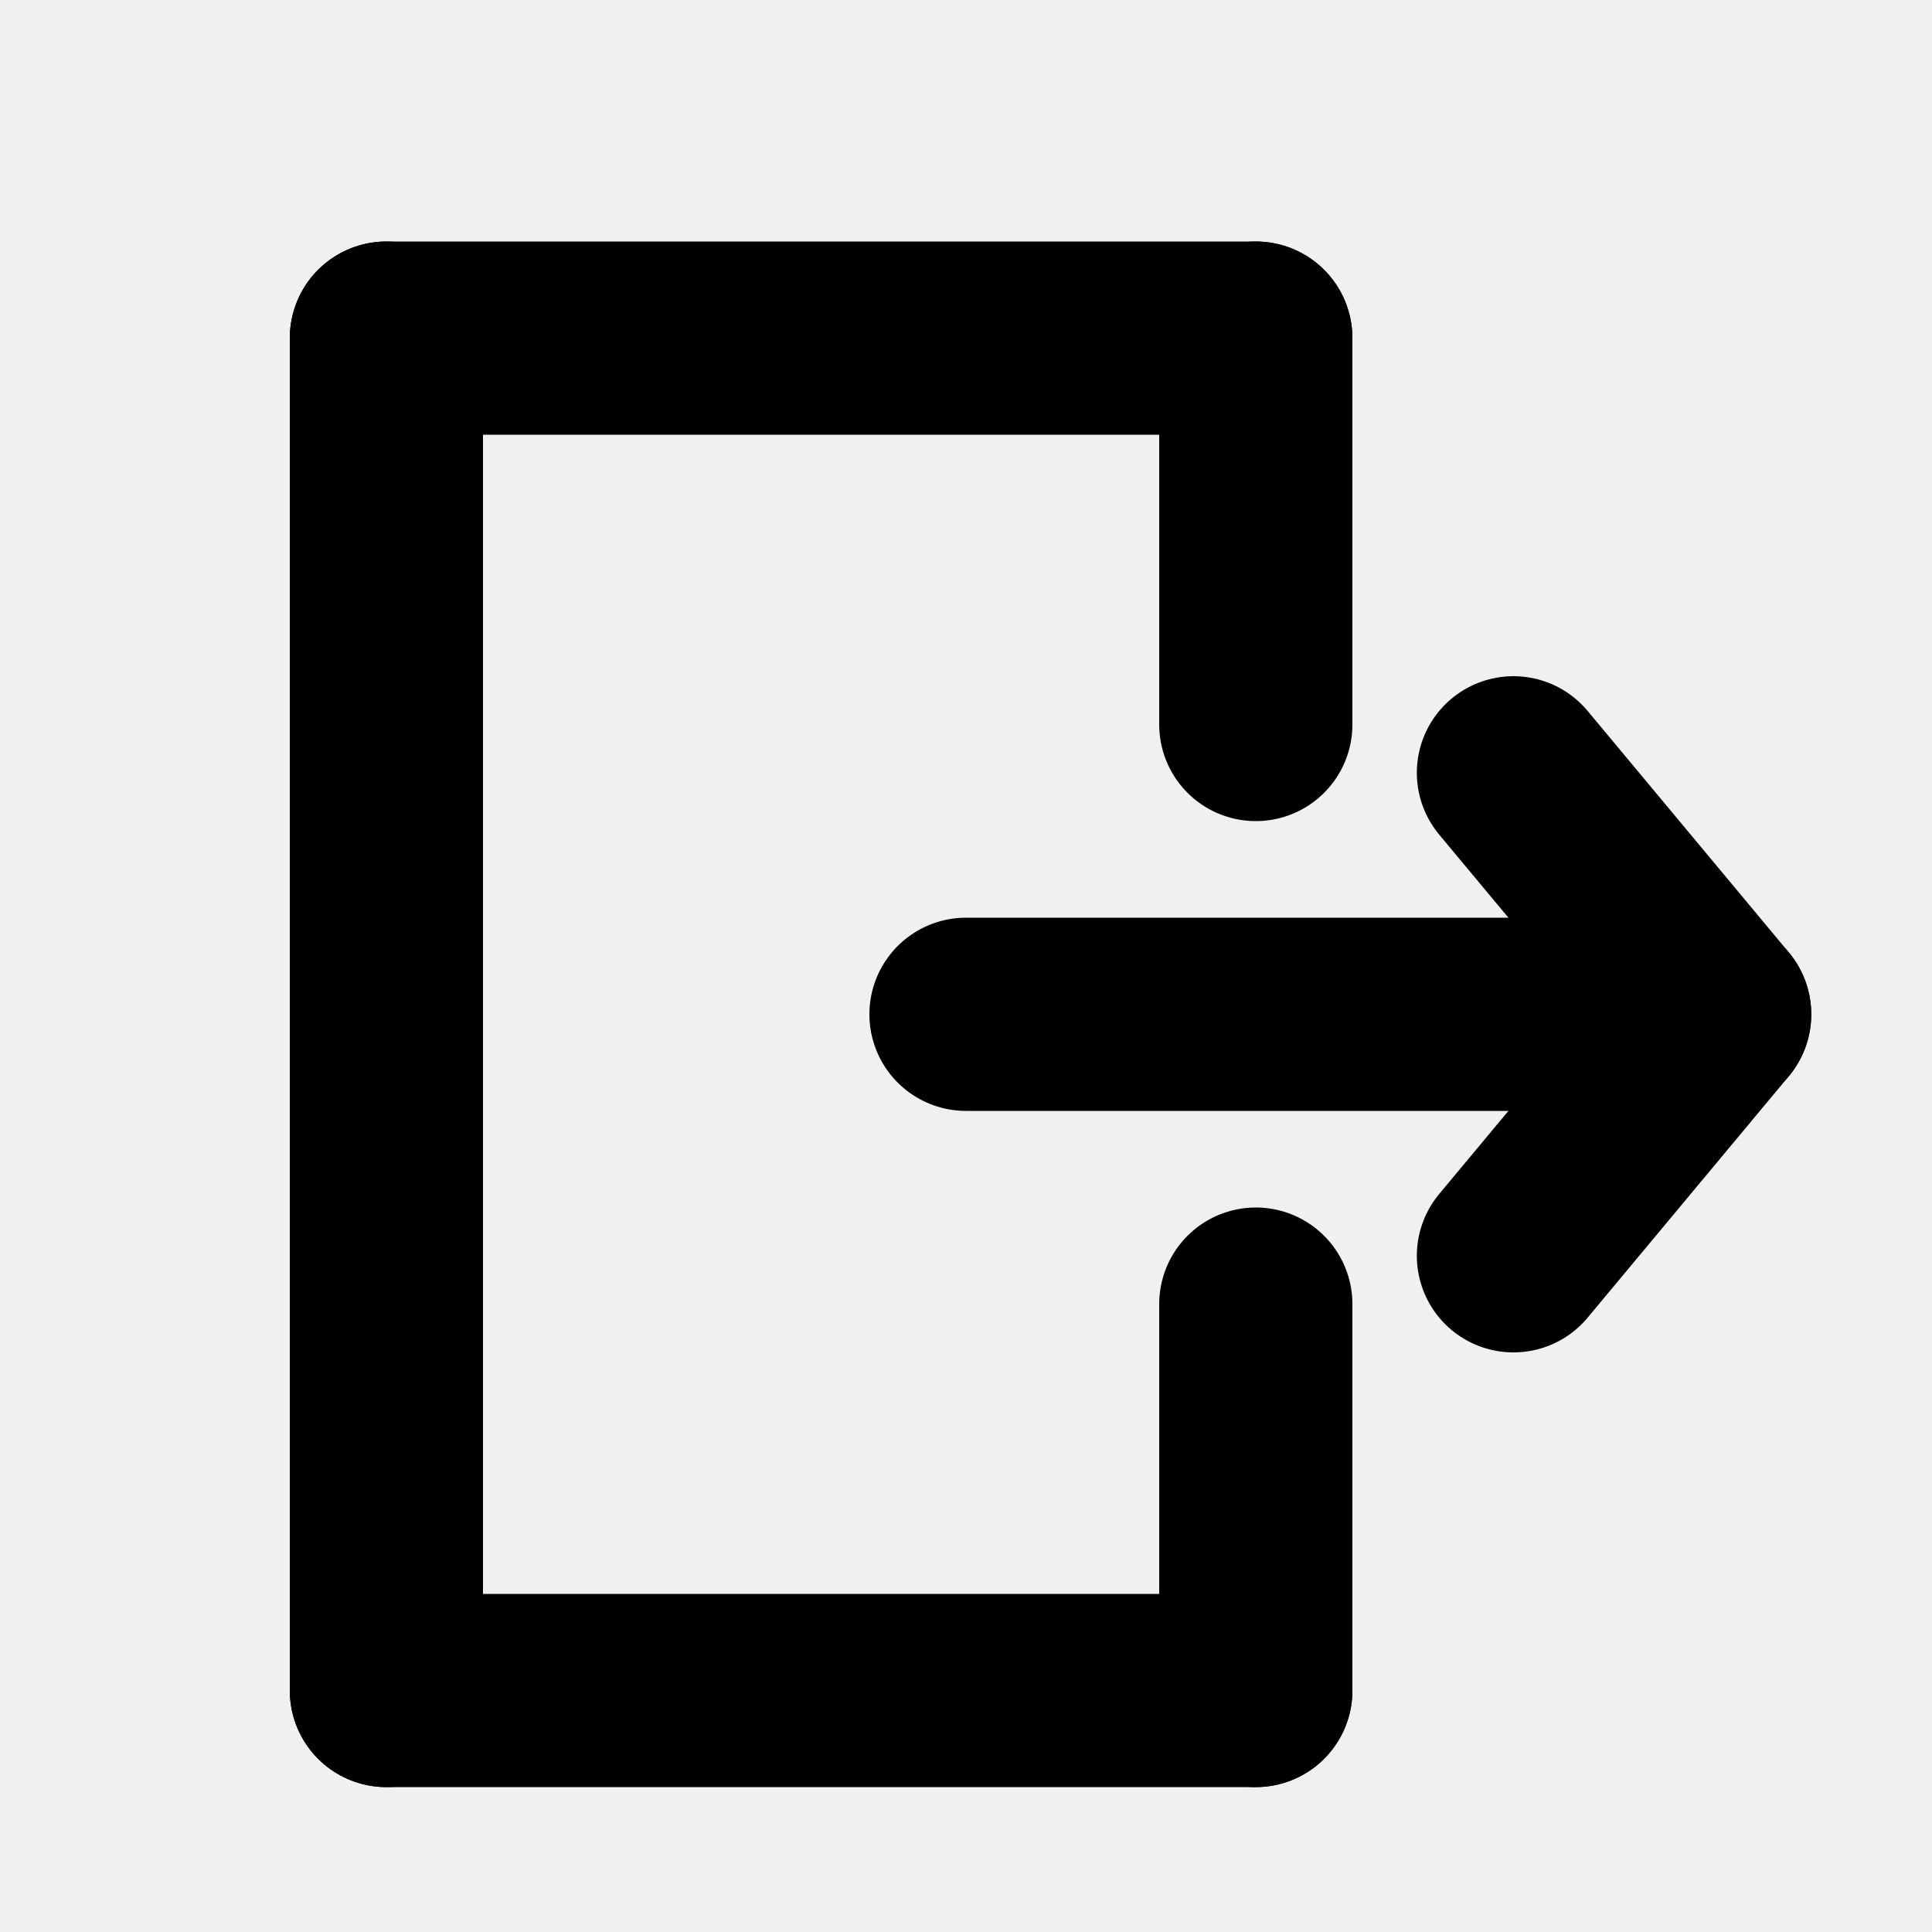
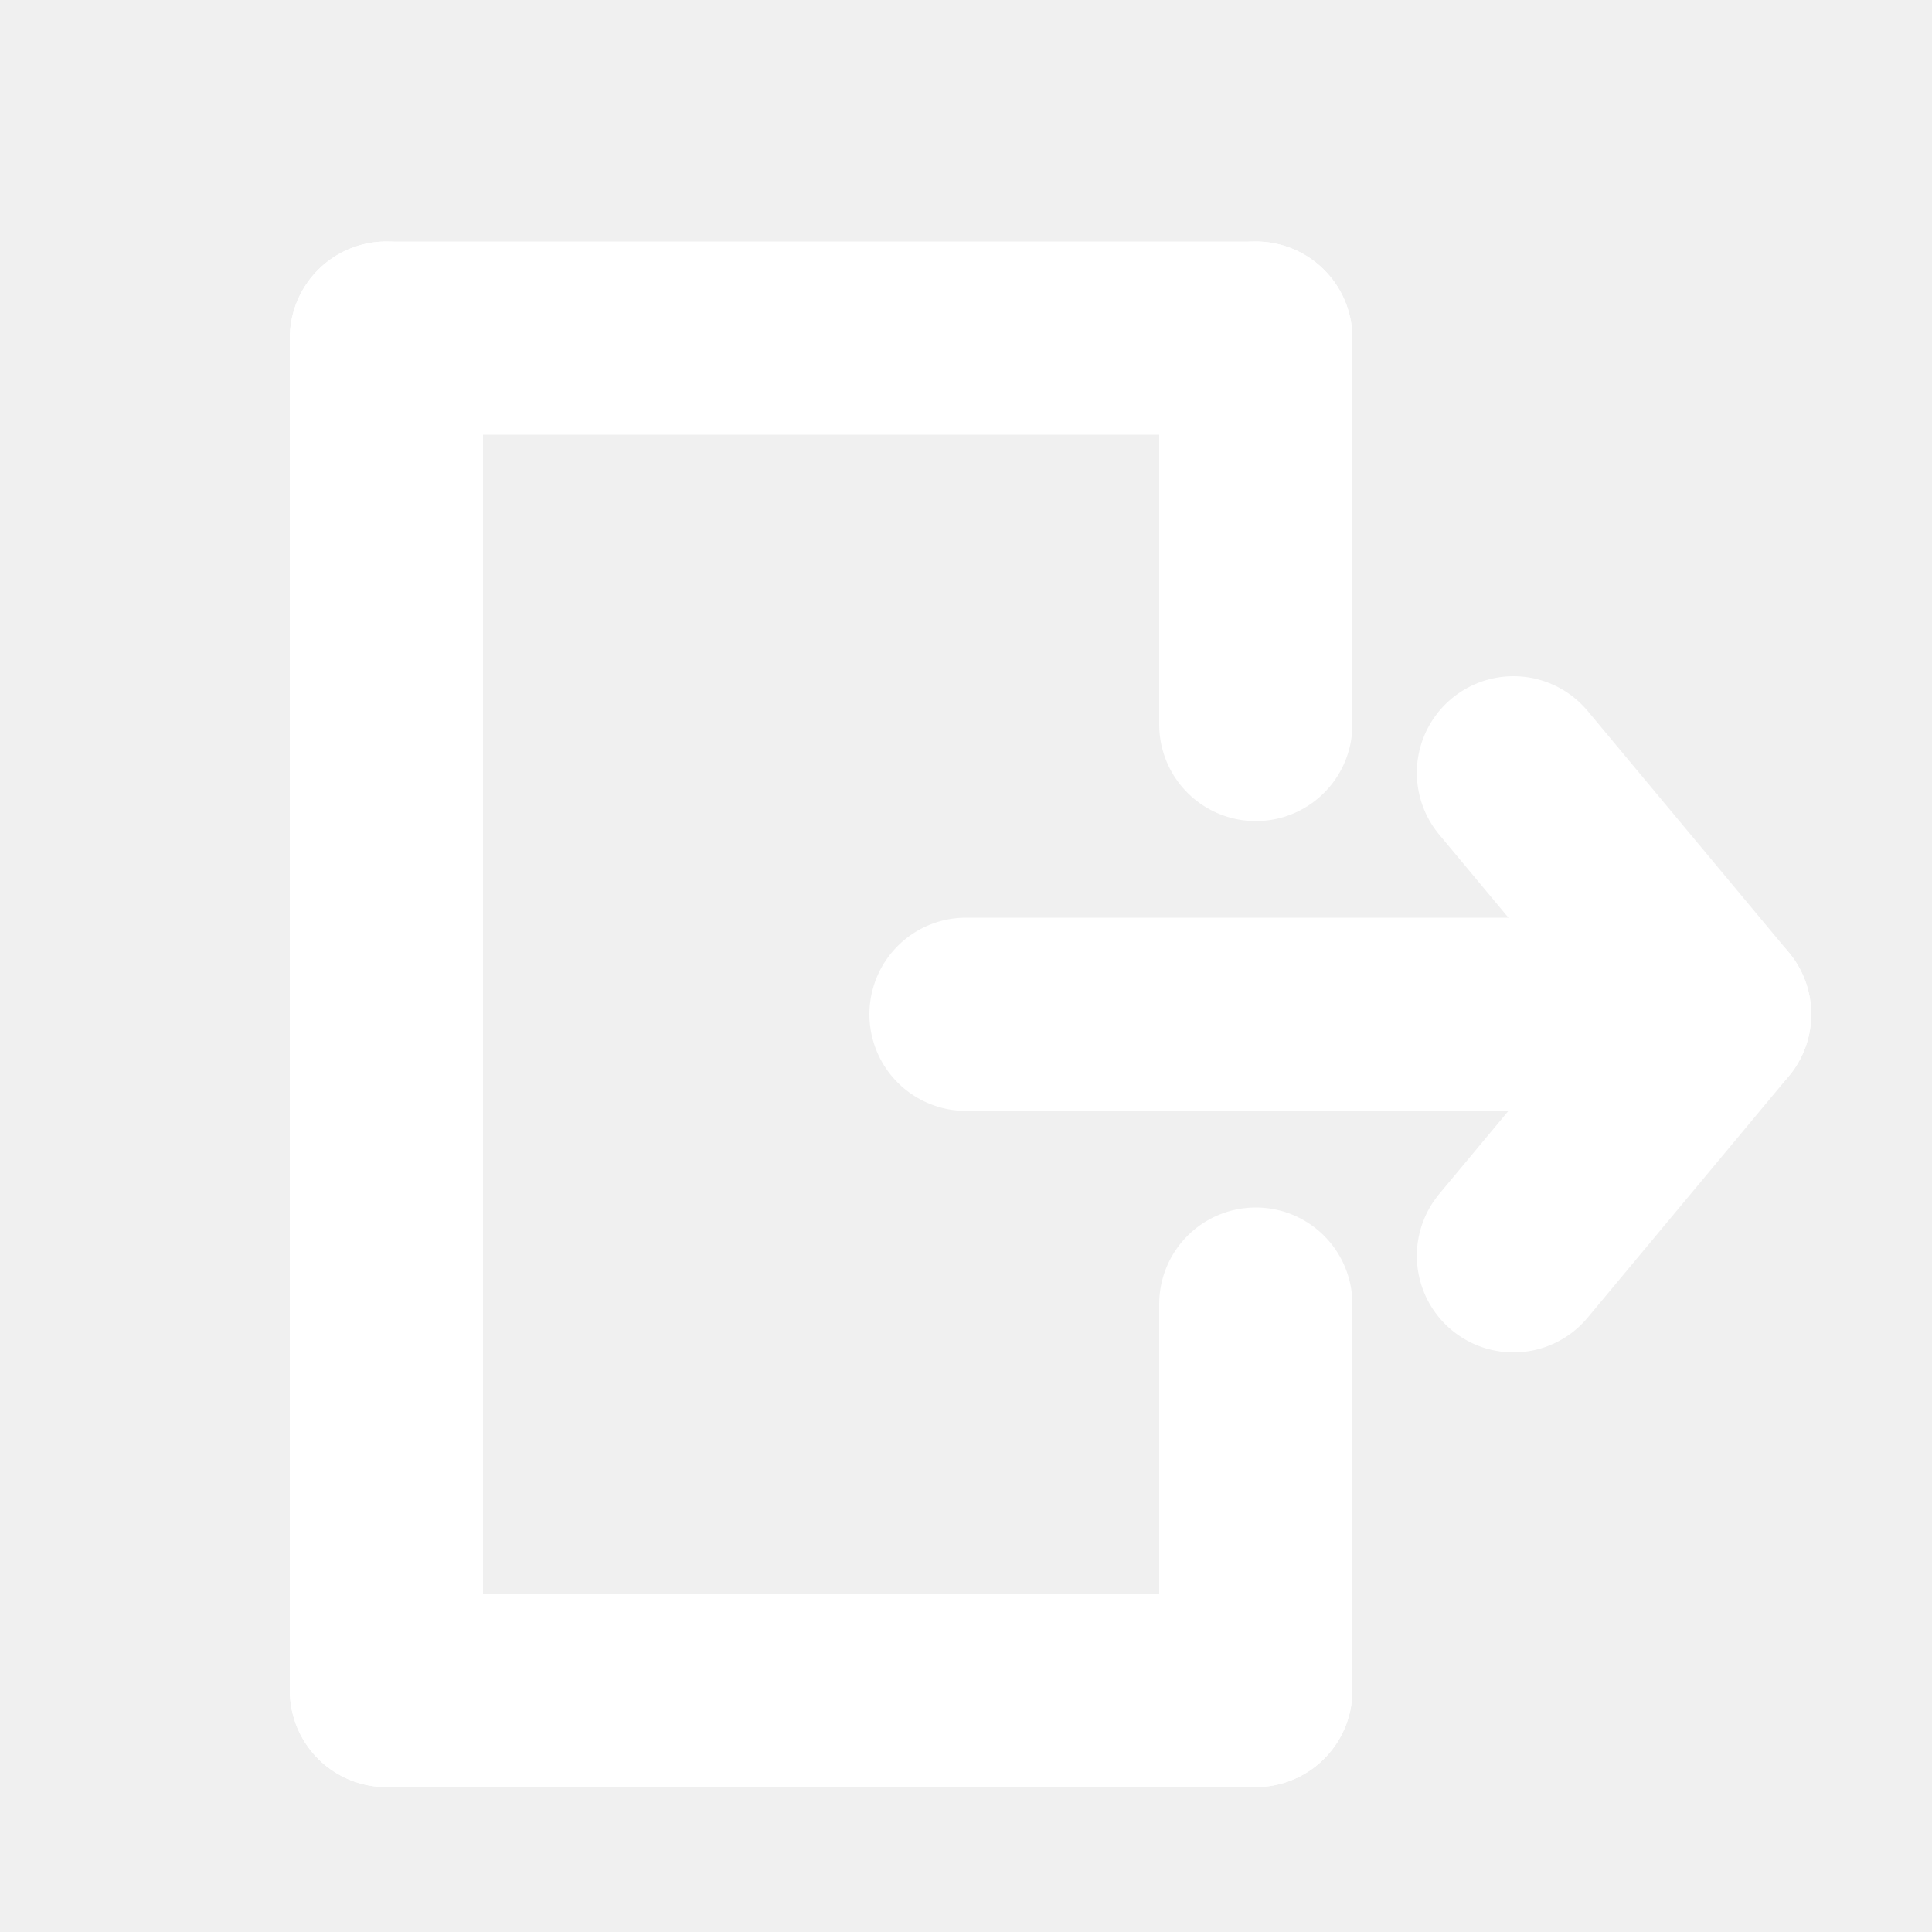
<svg xmlns="http://www.w3.org/2000/svg" width="800px" height="800px" viewBox="0 0 20 20" fill="none">
-   <path fill-rule="evenodd" clip-rule="evenodd" d="M15.667 8L17.75 10.5L15.667 8Z" stroke="#000000" stroke-width="2" stroke-linecap="round" stroke-linejoin="round" />
-   <path fill-rule="evenodd" clip-rule="evenodd" d="M15.667 13L17.75 10.5L15.667 13Z" stroke="#000000" stroke-width="2" stroke-linecap="round" stroke-linejoin="round" />
-   <path d="M16.5 10.5L10 10.5" stroke="#000000" stroke-width="2" stroke-linecap="round" />
-   <line x1="4" y1="3.5" x2="13" y2="3.5" stroke="#000000" stroke-width="2" stroke-linecap="round" />
-   <line x1="4" y1="17.5" x2="13" y2="17.5" stroke="#000000" stroke-width="2" stroke-linecap="round" />
-   <path d="M13 3.5V7.5" stroke="#000000" stroke-width="2" stroke-linecap="round" />
-   <path d="M13 13.5V17.5" stroke="#000000" stroke-width="2" stroke-linecap="round" />
-   <path d="M4 3.5L4 17.5" stroke="#000000" stroke-width="2" stroke-linecap="round" />
+   <path fill-rule="evenodd" clip-rule="evenodd" d="M15.667 8L17.75 10.5L15.667 8Z" stroke="#fff" stroke-width="2" stroke-linecap="round" stroke-linejoin="round" />
+   <path fill-rule="evenodd" clip-rule="evenodd" d="M15.667 13L17.75 10.5L15.667 13Z" stroke="#fff" stroke-width="2" stroke-linecap="round" stroke-linejoin="round" />
+   <path d="M16.5 10.5L10 10.5" stroke="#fff" stroke-width="2" stroke-linecap="round" />
+   <line x1="4" y1="3.5" x2="13" y2="3.5" stroke="#fff" stroke-width="2" stroke-linecap="round" />
+   <line x1="4" y1="17.5" x2="13" y2="17.5" stroke="#fff" stroke-width="2" stroke-linecap="round" />
+   <path d="M13 3.5V7.5" stroke="#fff" stroke-width="2" stroke-linecap="round" />
+   <path d="M13 13.5V17.5" stroke="#fff" stroke-width="2" stroke-linecap="round" />
+   <path d="M4 3.5L4 17.5" stroke="#fff" stroke-width="2" stroke-linecap="round" />
</svg>
